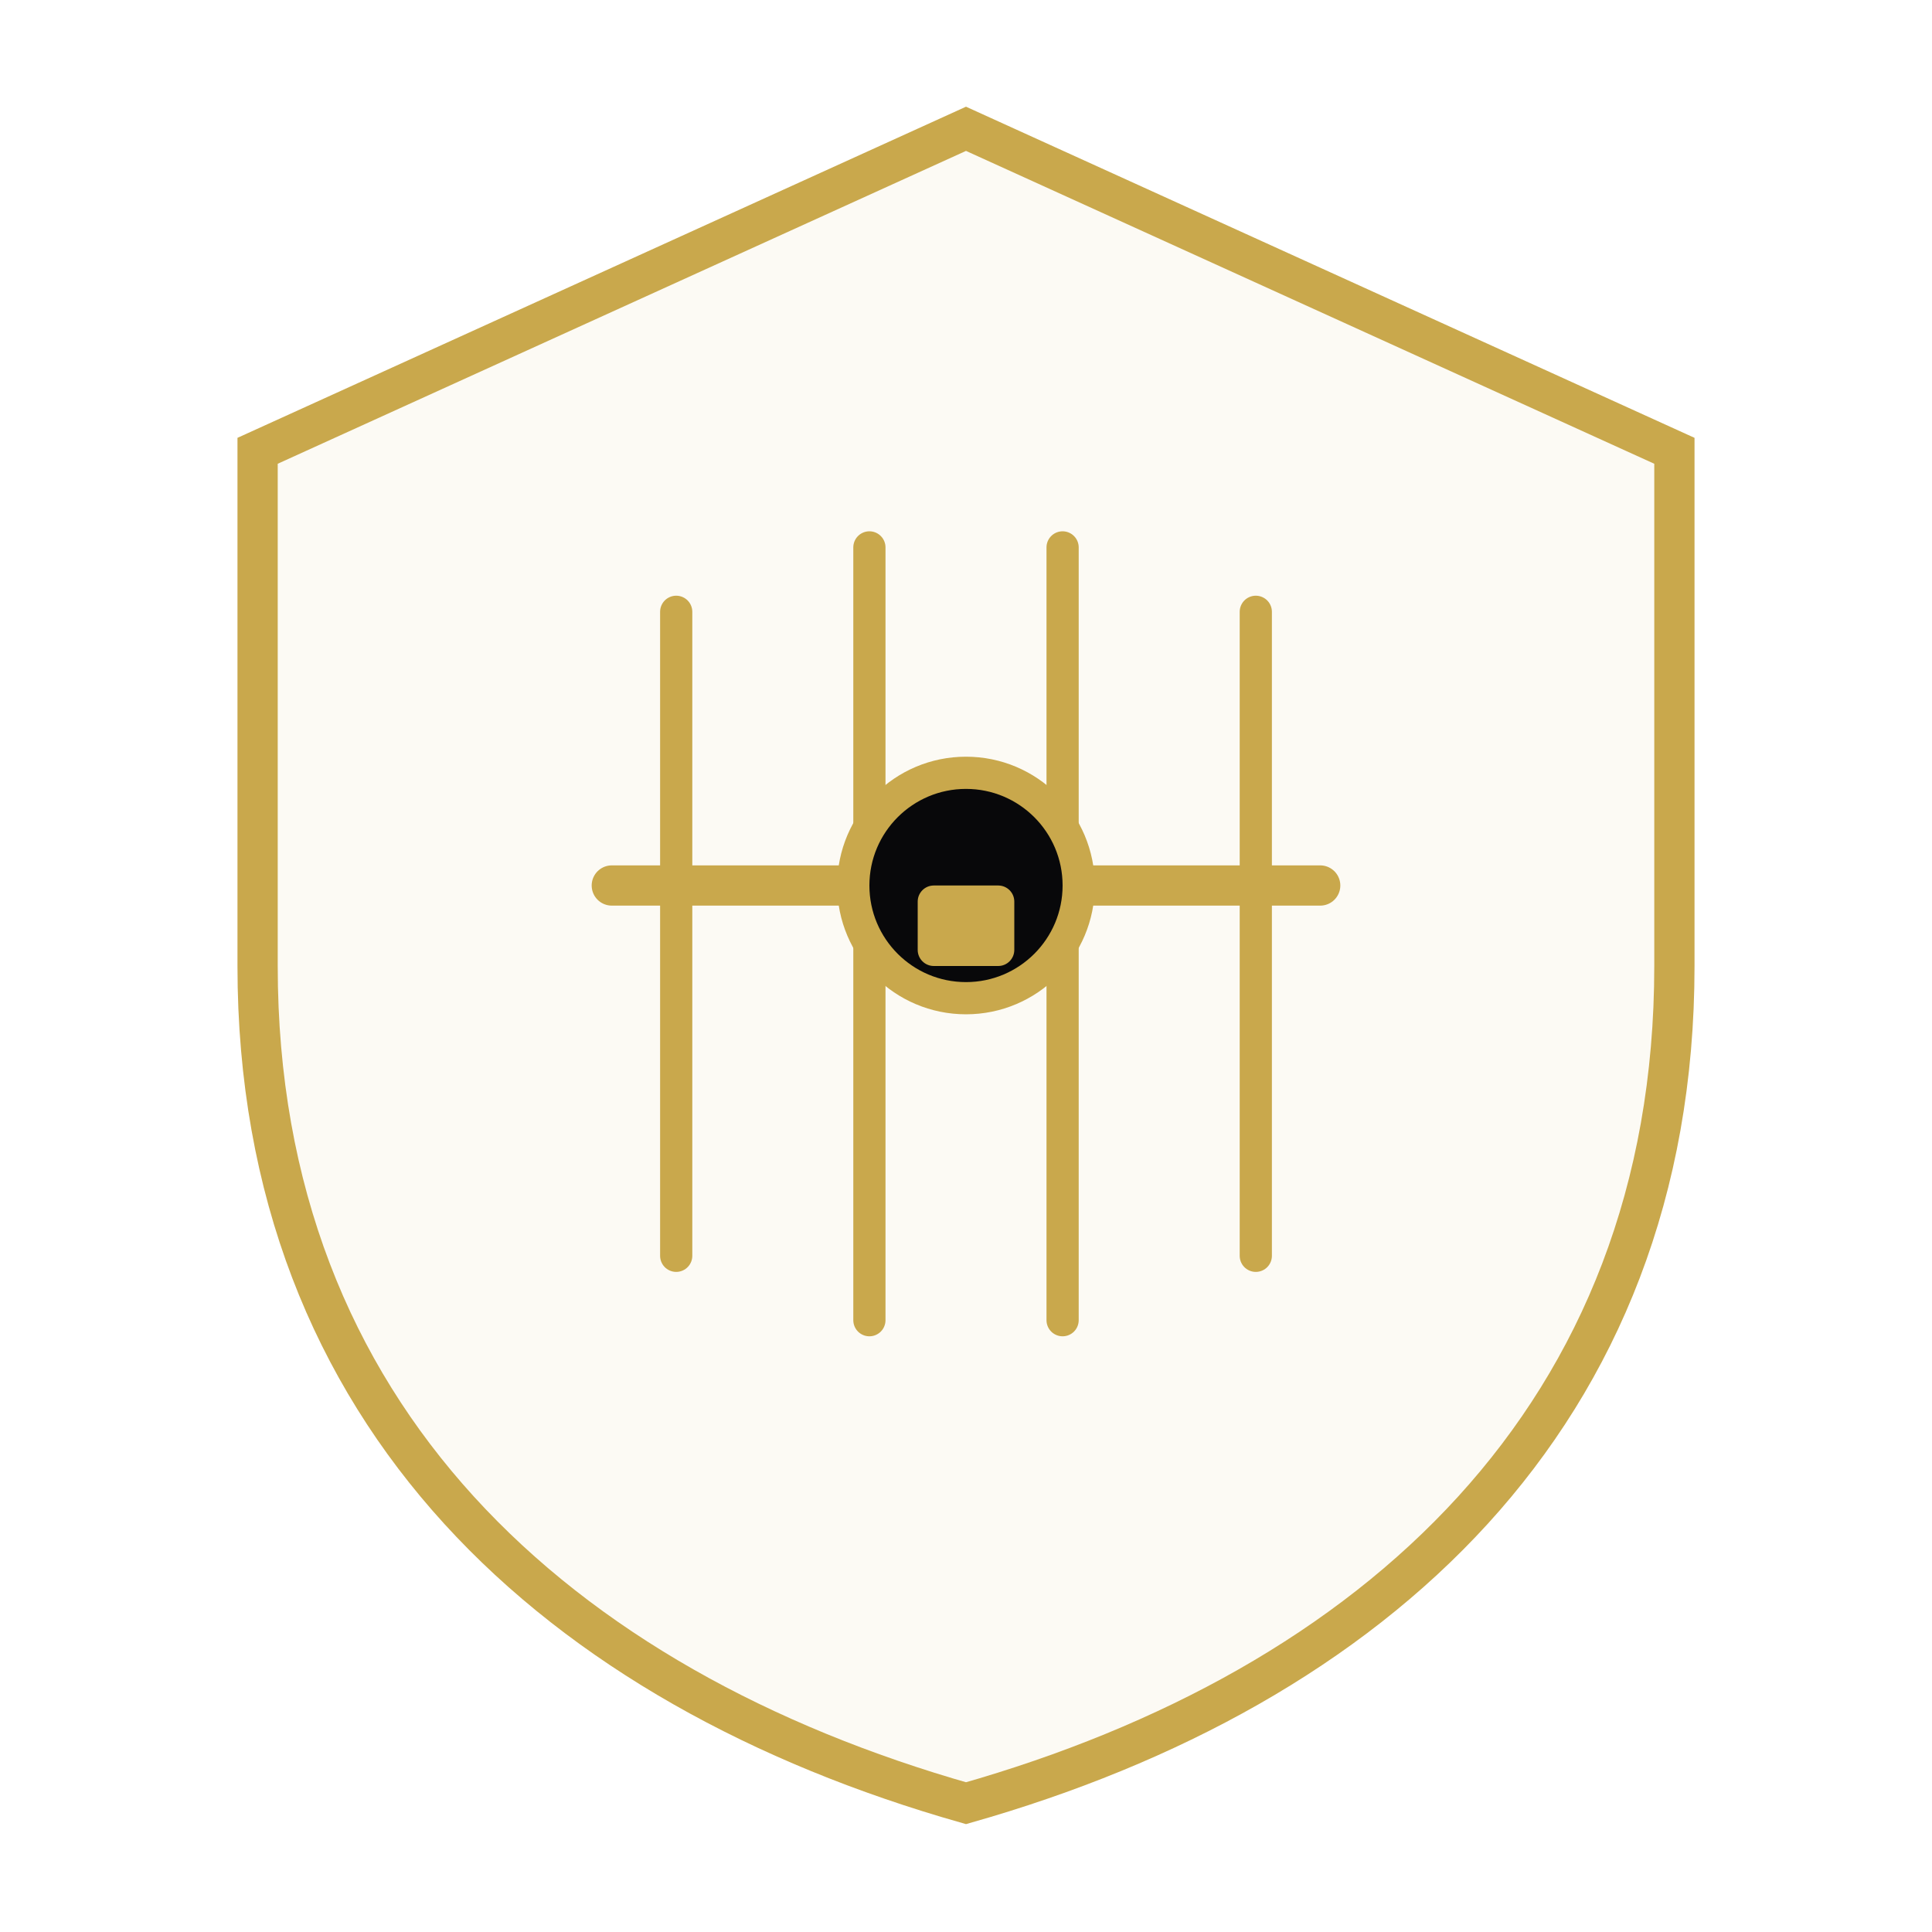
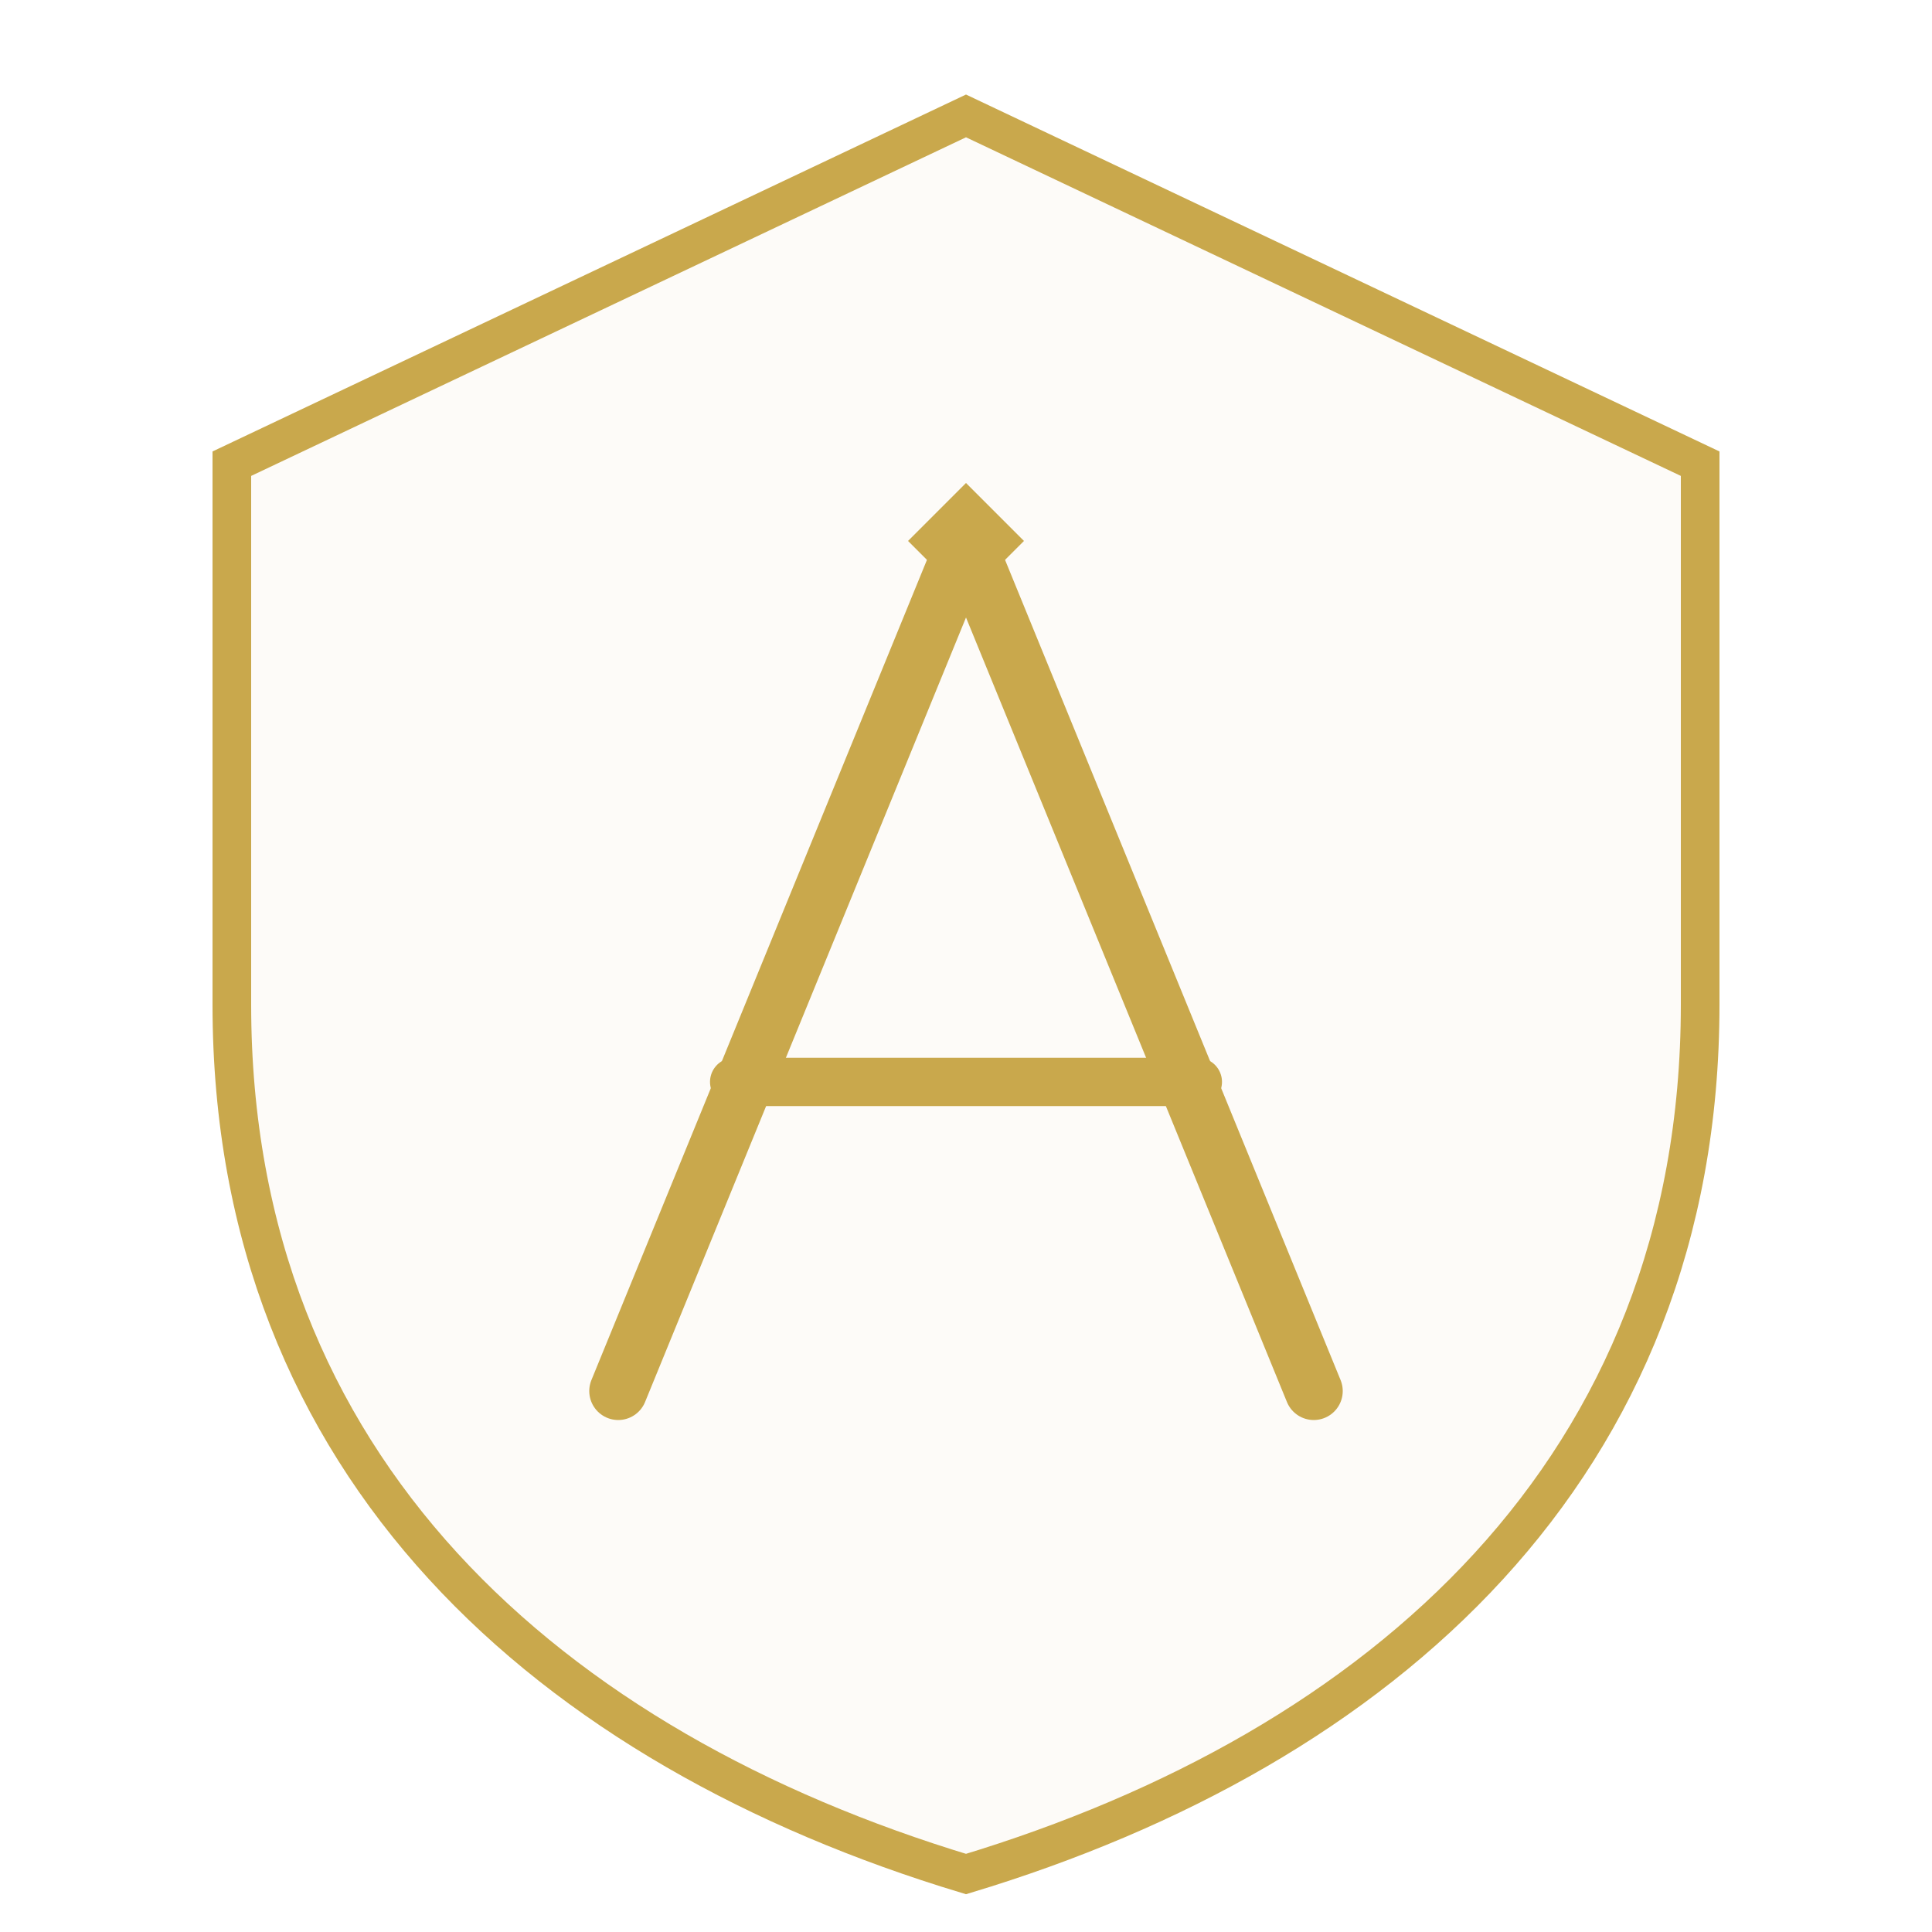
- <svg xmlns="http://www.w3.org/2000/svg" viewBox="0 0 120 120" fill="none">
-   <path d="M60 8L16 28v32c0 28 18.7 44.8 44 52 25.3-7.2 44-24 44-52V28L60 8z" stroke="#C9A84C" stroke-width="2.5" fill="rgba(201,168,76,0.06)" />
-   <line x1="42" y1="38" x2="42" y2="78" stroke="#C9A84C" stroke-width="2" stroke-linecap="round" />
-   <line x1="54" y1="34" x2="54" y2="82" stroke="#C9A84C" stroke-width="2" stroke-linecap="round" />
-   <line x1="66" y1="34" x2="66" y2="82" stroke="#C9A84C" stroke-width="2" stroke-linecap="round" />
-   <line x1="78" y1="38" x2="78" y2="78" stroke="#C9A84C" stroke-width="2" stroke-linecap="round" />
-   <line x1="38" y1="55" x2="82" y2="55" stroke="#C9A84C" stroke-width="2.5" stroke-linecap="round" />
-   <circle cx="60" cy="55" r="7" stroke="#C9A84C" stroke-width="2" fill="#08080A" />
-   <rect x="57" y="55" width="6" height="5" rx="1" fill="#C9A84C" />
+ <svg xmlns="http://www.w3.org/2000/svg" viewBox="0 0 100 100" fill="none">
+   <path d="M50 6 L12 24 L12 52 C12 76 28.5 90.5 50 97 C71.5 90.5 88 76 88 52 L88 24 Z" stroke="#C9A84C" stroke-width="2" fill="rgba(201,168,76,0.04)" />
+   <path d="M50 28 L32 72" stroke="#C9A84C" stroke-width="3" stroke-linecap="round" />
+   <path d="M50 28 L68 72" stroke="#C9A84C" stroke-width="3" stroke-linecap="round" />
+   <line x1="38" y1="56" x2="62" y2="56" stroke="#C9A84C" stroke-width="2.5" stroke-linecap="round" />
+   <path d="M50 25 L53 28 L50 31 L47 28 Z" fill="#C9A84C" />
</svg>
